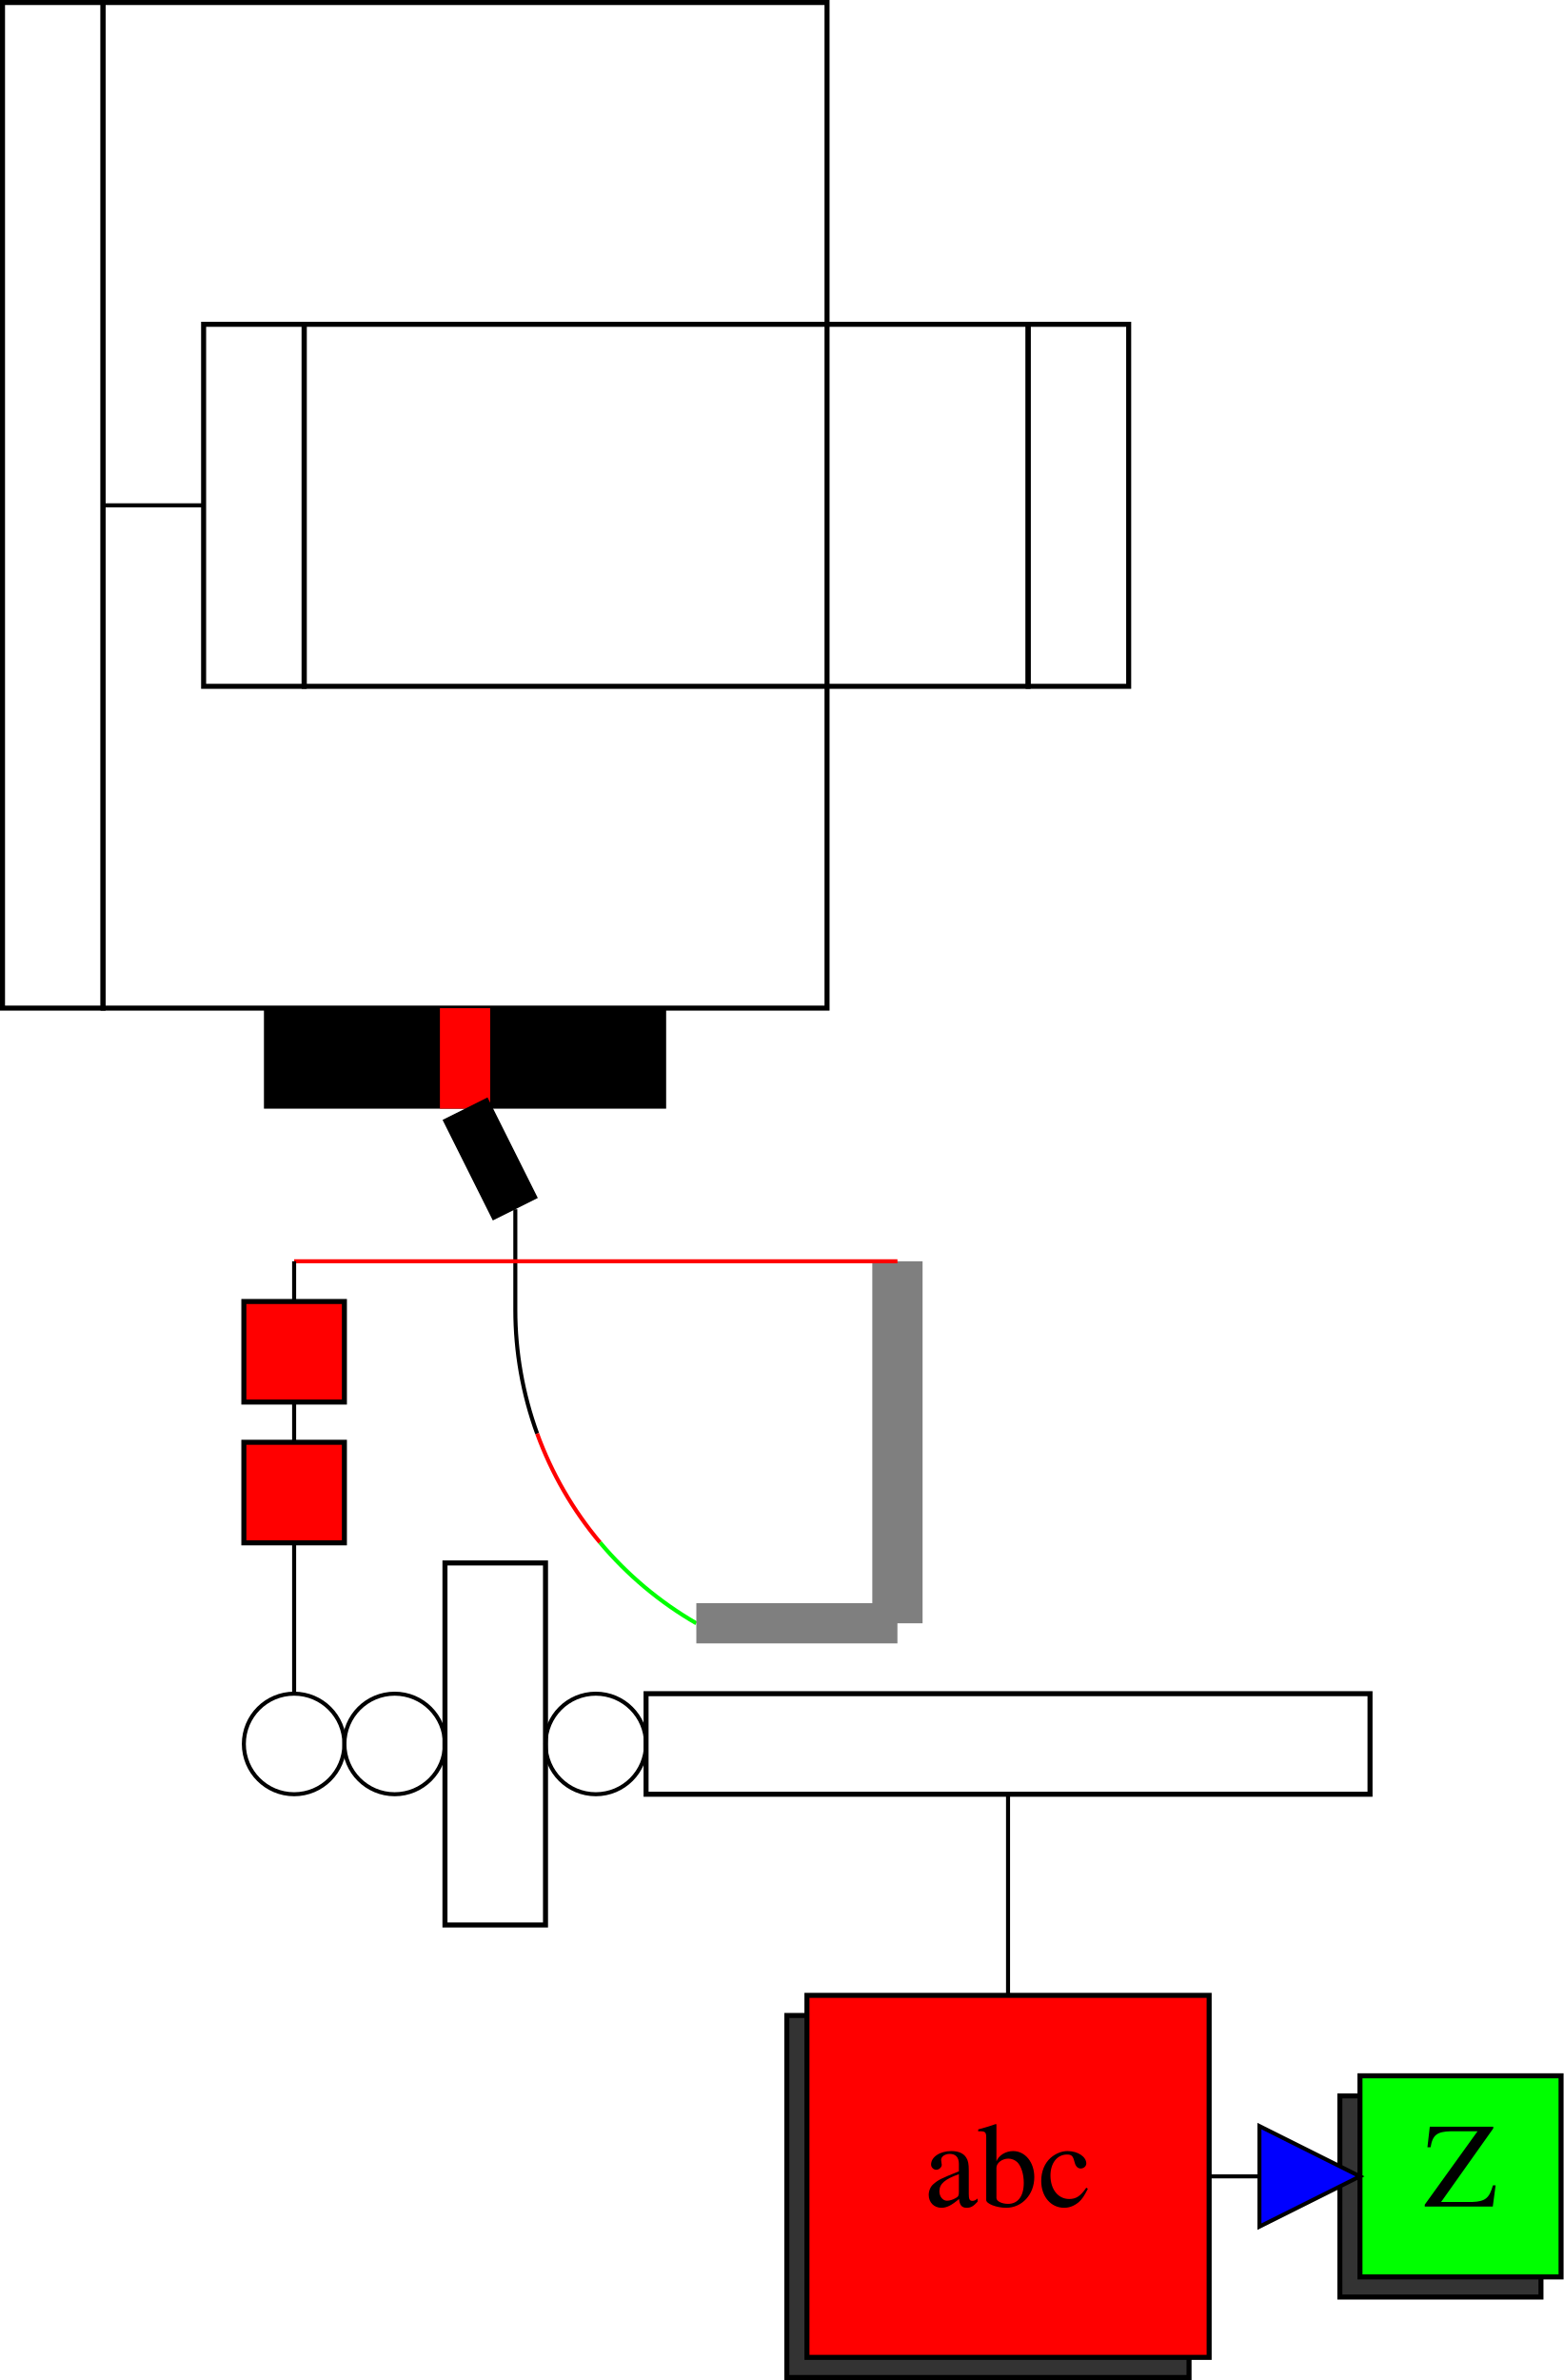
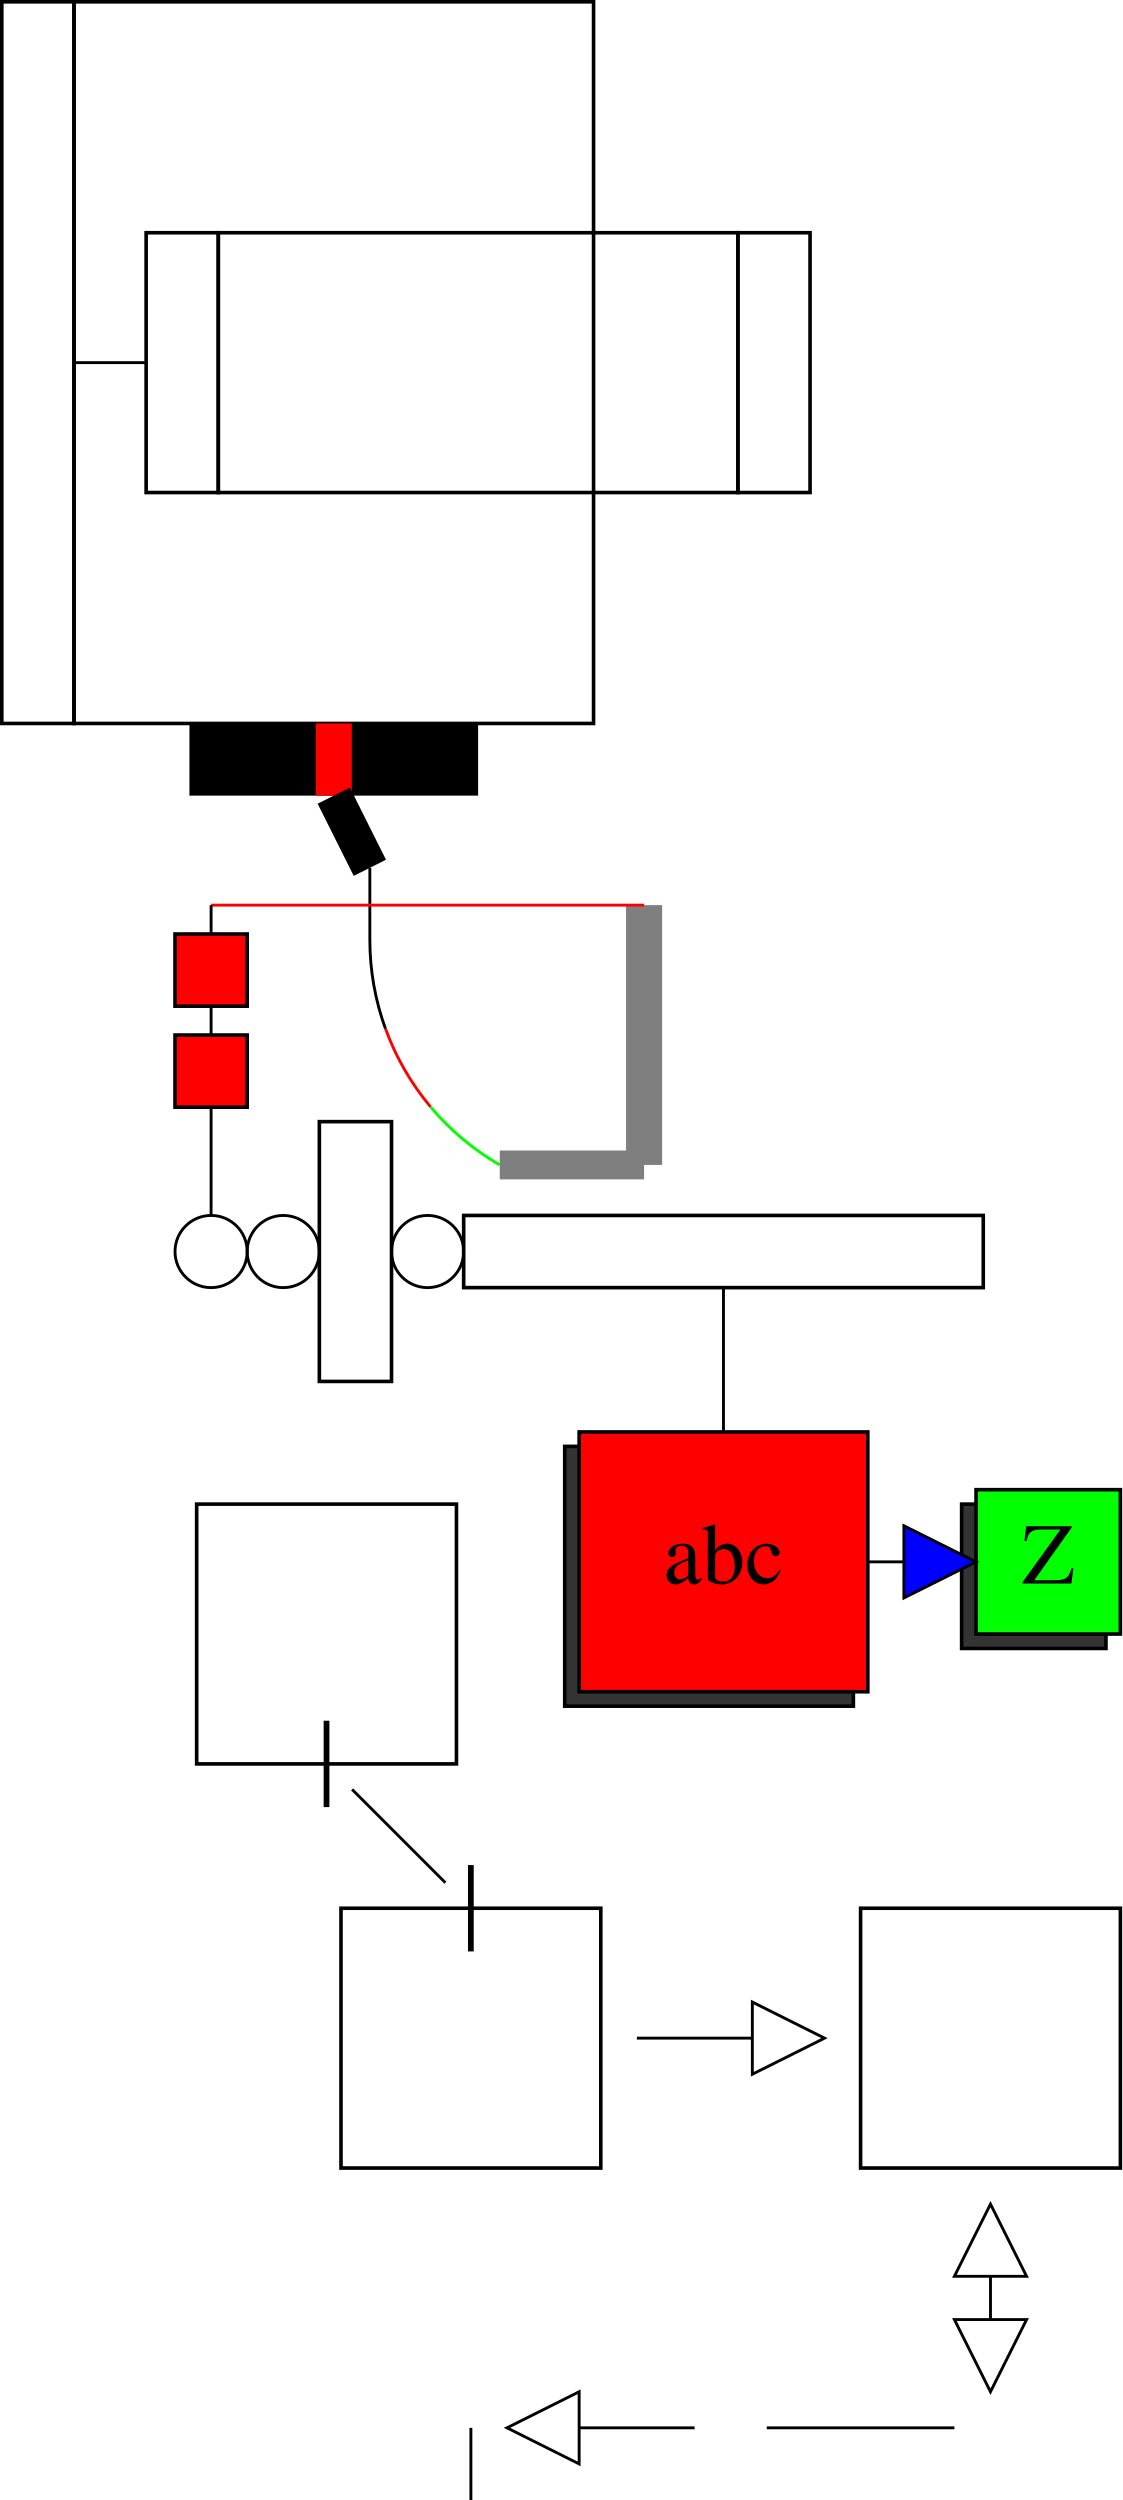
- <svg xmlns="http://www.w3.org/2000/svg" width="155.502" height="236.676" version="1.1">
-   <g transform="translate(0,236.676)" font-family="Times" font-size="12">
-     <rect x="133.252" y="-28.25" width="20" height="20" fill="#333333" stroke="#000000" stroke-width="0.5" />
-     <rect x="78.252" y="-36.25" width="40" height="36" fill="#333333" stroke="#000000" stroke-width="0.5" />
-     <rect x="135.252" y="-30.25" width="20" height="20" fill="#00FF00" stroke="#000000" stroke-width="0.5" />
-     <text x="145.252" y="-17.25" text-anchor="middle">Z</text>
-     <rect x="0.25" y="-236.426" width="10" height="100" fill="none" stroke="#000000" stroke-width="0.5" />
-     <path d="M 10.25 -186.426 l 10 0 " fill="none" stroke="#000000" stroke-width="0.4" />
-     <rect x="20.25" y="-204.426" width="10" height="36" fill="none" stroke="#000000" stroke-width="0.5" />
-     <rect x="30.25" y="-204.426" width="72" height="36" fill="none" stroke="#000000" stroke-width="0.5" />
-     <rect x="102.25" y="-204.426" width="10" height="36" fill="none" stroke="#000000" stroke-width="0.5" />
-     <rect x="10.25" y="-236.426" width="72" height="100" fill="none" stroke="#000000" stroke-width="0.5" />
-     <path d="M 46.25 -136.426 l 0 10 " fill="none" stroke="#000000" stroke-width="40" />
-     <path d="M 46.25 -126.426 l 0 -10 " fill="none" stroke="#FF0000" stroke-width="5" />
-     <path d="M 46.25 -126.426 l 5 10 " fill="none" stroke="#000000" stroke-width="5" />
-     <path d="M 51.25 -116.426 l 0 10 c -0.001 4.187 0.737 8.378 2.171 12.312 " fill="none" stroke="#000000" stroke-width="0.4" />
-     <path d="M 53.422 -94.114 c 1.43 3.935 3.558 7.621 6.251 10.827 " fill="none" stroke="#FF0000" stroke-width="0.4" />
-     <path d="M 59.674 -83.286 c 2.689 3.208 5.95 5.944 9.577 8.036 " fill="none" stroke="#00FF00" stroke-width="0.4" />
-     <path d="M 69.252 -75.25 l 20 0 " fill="none" stroke="#7F7F7F" stroke-width="4" />
-     <path d="M 89.252 -75.25 l 0 -36 " fill="none" stroke="#7F7F7F" stroke-width="5" />
-     <path d="M 89.252 -111.25 l -60 0 " fill="none" stroke="#FF0000" stroke-width="0.4" />
-     <path d="M 29.252 -111.25 l 0 4 " fill="none" stroke="#000000" stroke-width="0.4" />
-     <rect x="24.252" y="-107.25" width="10" height="10" fill="#FF0000" stroke="#000000" stroke-width="0.5" />
-     <path d="M 29.252 -97.25 l 0 4 " fill="none" stroke="#000000" stroke-width="0.4" />
-     <rect x="24.252" y="-93.25" width="10" height="10" fill="#FF0000" stroke="#000000" stroke-width="0.5" />
-     <path d="M 29.252 -83.25 l 0 15 " fill="none" stroke="#000000" stroke-width="0.4" />
-     <circle cx="29.252" cy="-63.25" r="5" fill="none" stroke="#000000" stroke-width="0.4" />
-     <circle cx="39.252" cy="-63.25" r="5" fill="none" stroke="#000000" stroke-width="0.4" />
-     <rect x="44.252" y="-81.25" width="10" height="36" fill="none" stroke="#000000" stroke-width="0.5" />
-     <circle cx="59.252" cy="-63.25" r="5" fill="none" stroke="#000000" stroke-width="0.4" />
-     <rect x="64.252" y="-68.25" width="72" height="10" fill="none" stroke="#000000" stroke-width="0.5" />
-     <path d="M 100.252 -58.25 l 0 20 " fill="none" stroke="#000000" stroke-width="0.4" />
-     <rect x="80.252" y="-38.25" width="40" height="36" fill="#FF0000" stroke="#000000" stroke-width="0.5" />
-     <text x="100.252" y="-17.25" text-anchor="middle">abc</text>
-     <path d="M 120.252 -20.25 l 5 0 " fill="none" stroke="#000000" stroke-width="0.4" />
-     <path d="M 125.252 -20.25 l 0 5 l 10 -5 l -10 -5 l 0 5 " fill="#0000FF" stroke="#000000" stroke-width="0.4" />
+ <svg xmlns="http://www.w3.org/2000/svg" width="155.502" height="346.426" version="1.1">
+   <g transform="translate(0,346.426)" font-family="Times" font-size="12">
+     <rect x="133.252" y="-138" width="20" height="20" fill="#333333" stroke="#000000" stroke-width="0.5" />
+     <rect x="78.252" y="-146" width="40" height="36" fill="#333333" stroke="#000000" stroke-width="0.5" />
+     <rect x="135.252" y="-140" width="20" height="20" fill="#00FF00" stroke="#000000" stroke-width="0.5" />
+     <text x="145.252" y="-127" text-anchor="middle">Z</text>
+     <rect x="0.25" y="-346.176" width="10" height="100" fill="none" stroke="#000000" stroke-width="0.5" />
+     <path d="M 10.25 -296.176 l 10 0 " fill="none" stroke="#000000" stroke-width="0.4" />
+     <rect x="20.25" y="-314.176" width="10" height="36" fill="none" stroke="#000000" stroke-width="0.5" />
+     <rect x="30.25" y="-314.176" width="72" height="36" fill="none" stroke="#000000" stroke-width="0.5" />
+     <rect x="102.25" y="-314.176" width="10" height="36" fill="none" stroke="#000000" stroke-width="0.5" />
+     <rect x="10.25" y="-346.176" width="72" height="100" fill="none" stroke="#000000" stroke-width="0.5" />
+     <path d="M 46.25 -246.176 l 0 10 " fill="none" stroke="#000000" stroke-width="40" />
+     <path d="M 46.25 -236.176 l 0 -10 " fill="none" stroke="#FF0000" stroke-width="5" />
+     <path d="M 46.25 -236.176 l 5 10 " fill="none" stroke="#000000" stroke-width="5" />
+     <path d="M 51.25 -226.176 l 0 10 c -0.001 4.187 0.737 8.378 2.171 12.312 " fill="none" stroke="#000000" stroke-width="0.4" />
+     <path d="M 53.422 -203.864 c 1.43 3.935 3.558 7.621 6.251 10.827 " fill="none" stroke="#FF0000" stroke-width="0.4" />
+     <path d="M 59.674 -193.036 c 2.689 3.208 5.95 5.944 9.577 8.036 " fill="none" stroke="#00FF00" stroke-width="0.4" />
+     <path d="M 69.252 -185 l 20 0 " fill="none" stroke="#7F7F7F" stroke-width="4" />
+     <path d="M 89.252 -185 l 0 -36 " fill="none" stroke="#7F7F7F" stroke-width="5" />
+     <path d="M 89.252 -221 l -60 0 " fill="none" stroke="#FF0000" stroke-width="0.4" />
+     <path d="M 29.252 -221 l 0 4 " fill="none" stroke="#000000" stroke-width="0.4" />
+     <rect x="24.252" y="-217" width="10" height="10" fill="#FF0000" stroke="#000000" stroke-width="0.5" />
+     <path d="M 29.252 -207 l 0 4 " fill="none" stroke="#000000" stroke-width="0.4" />
+     <rect x="24.252" y="-203" width="10" height="10" fill="#FF0000" stroke="#000000" stroke-width="0.5" />
+     <path d="M 29.252 -193 l 0 15 " fill="none" stroke="#000000" stroke-width="0.4" />
+     <circle cx="29.252" cy="-173" r="5" fill="none" stroke="#000000" stroke-width="0.4" />
+     <circle cx="39.252" cy="-173" r="5" fill="none" stroke="#000000" stroke-width="0.4" />
+     <rect x="44.252" y="-191" width="10" height="36" fill="none" stroke="#000000" stroke-width="0.5" />
+     <circle cx="59.252" cy="-173" r="5" fill="none" stroke="#000000" stroke-width="0.4" />
+     <rect x="64.252" y="-178" width="72" height="10" fill="none" stroke="#000000" stroke-width="0.5" />
+     <path d="M 100.252 -168 l 0 20 " fill="none" stroke="#000000" stroke-width="0.4" />
+     <rect x="80.252" y="-148" width="40" height="36" fill="#FF0000" stroke="#000000" stroke-width="0.5" />
+     <text x="100.252" y="-127" text-anchor="middle">abc</text>
+     <path d="M 120.252 -130 l 5 0 " fill="none" stroke="#000000" stroke-width="0.4" />
+     <path d="M 125.252 -130 l 0 5 l 10 -5 l -10 -5 l 0 5 " fill="#0000FF" stroke="#000000" stroke-width="0.4" />
+     <rect x="27.252" y="-138" width="36" height="36" fill="none" stroke="#000000" stroke-width="0.5" />
+     <text x="45.252" y="-99" text-anchor="middle">|</text>
+     <path d="M 48.787 -98.465 l 12.93 12.93 " fill="none" stroke="#000000" stroke-width="0.4" />
+     <rect x="47.252" y="-82" width="36" height="36" fill="none" stroke="#000000" stroke-width="0.5" />
+     <text x="65.252" y="-79" text-anchor="middle">|</text>
+     <path d="M 88.252 -64 l 16 0 " fill="none" stroke="#000000" stroke-width="0.4" />
+     <path d="M 104.252 -64 l 0 5 l 10 -5 l -10 -5 l 0 5 " fill="none" stroke="#000000" stroke-width="0.4" />
+     <rect x="119.252" y="-82" width="36" height="36" fill="none" stroke="#000000" stroke-width="0.5" />
+     <path d="M 137.252 -31 l 0 6 " fill="none" stroke="#000000" stroke-width="0.4" />
+     <path d="M 137.252 -31 l 5 0 l -5 -10 l -5 10 l 5 0 " fill="none" stroke="#000000" stroke-width="0.4" />
+     <path d="M 137.252 -25 l -5 0 l 5 10 l 5 -10 l -5 0 " fill="none" stroke="#000000" stroke-width="0.4" />
+     <path d="M 132.252 -10 l -26 0 " fill="none" stroke="#000000" stroke-width="0.4" />
+     <path d="M 96.252 -10 l -16 0 " fill="none" stroke="#000000" stroke-width="0.4" />
+     <path d="M 80.252 -10 l 0 -5 l -10 5 l 10 5 l 0 -5 " fill="none" stroke="#000000" stroke-width="0.4" />
+     <path d="M 65.252 -10 l 0 10 " fill="none" stroke="#000000" stroke-width="0.4" />
  </g>
</svg>
